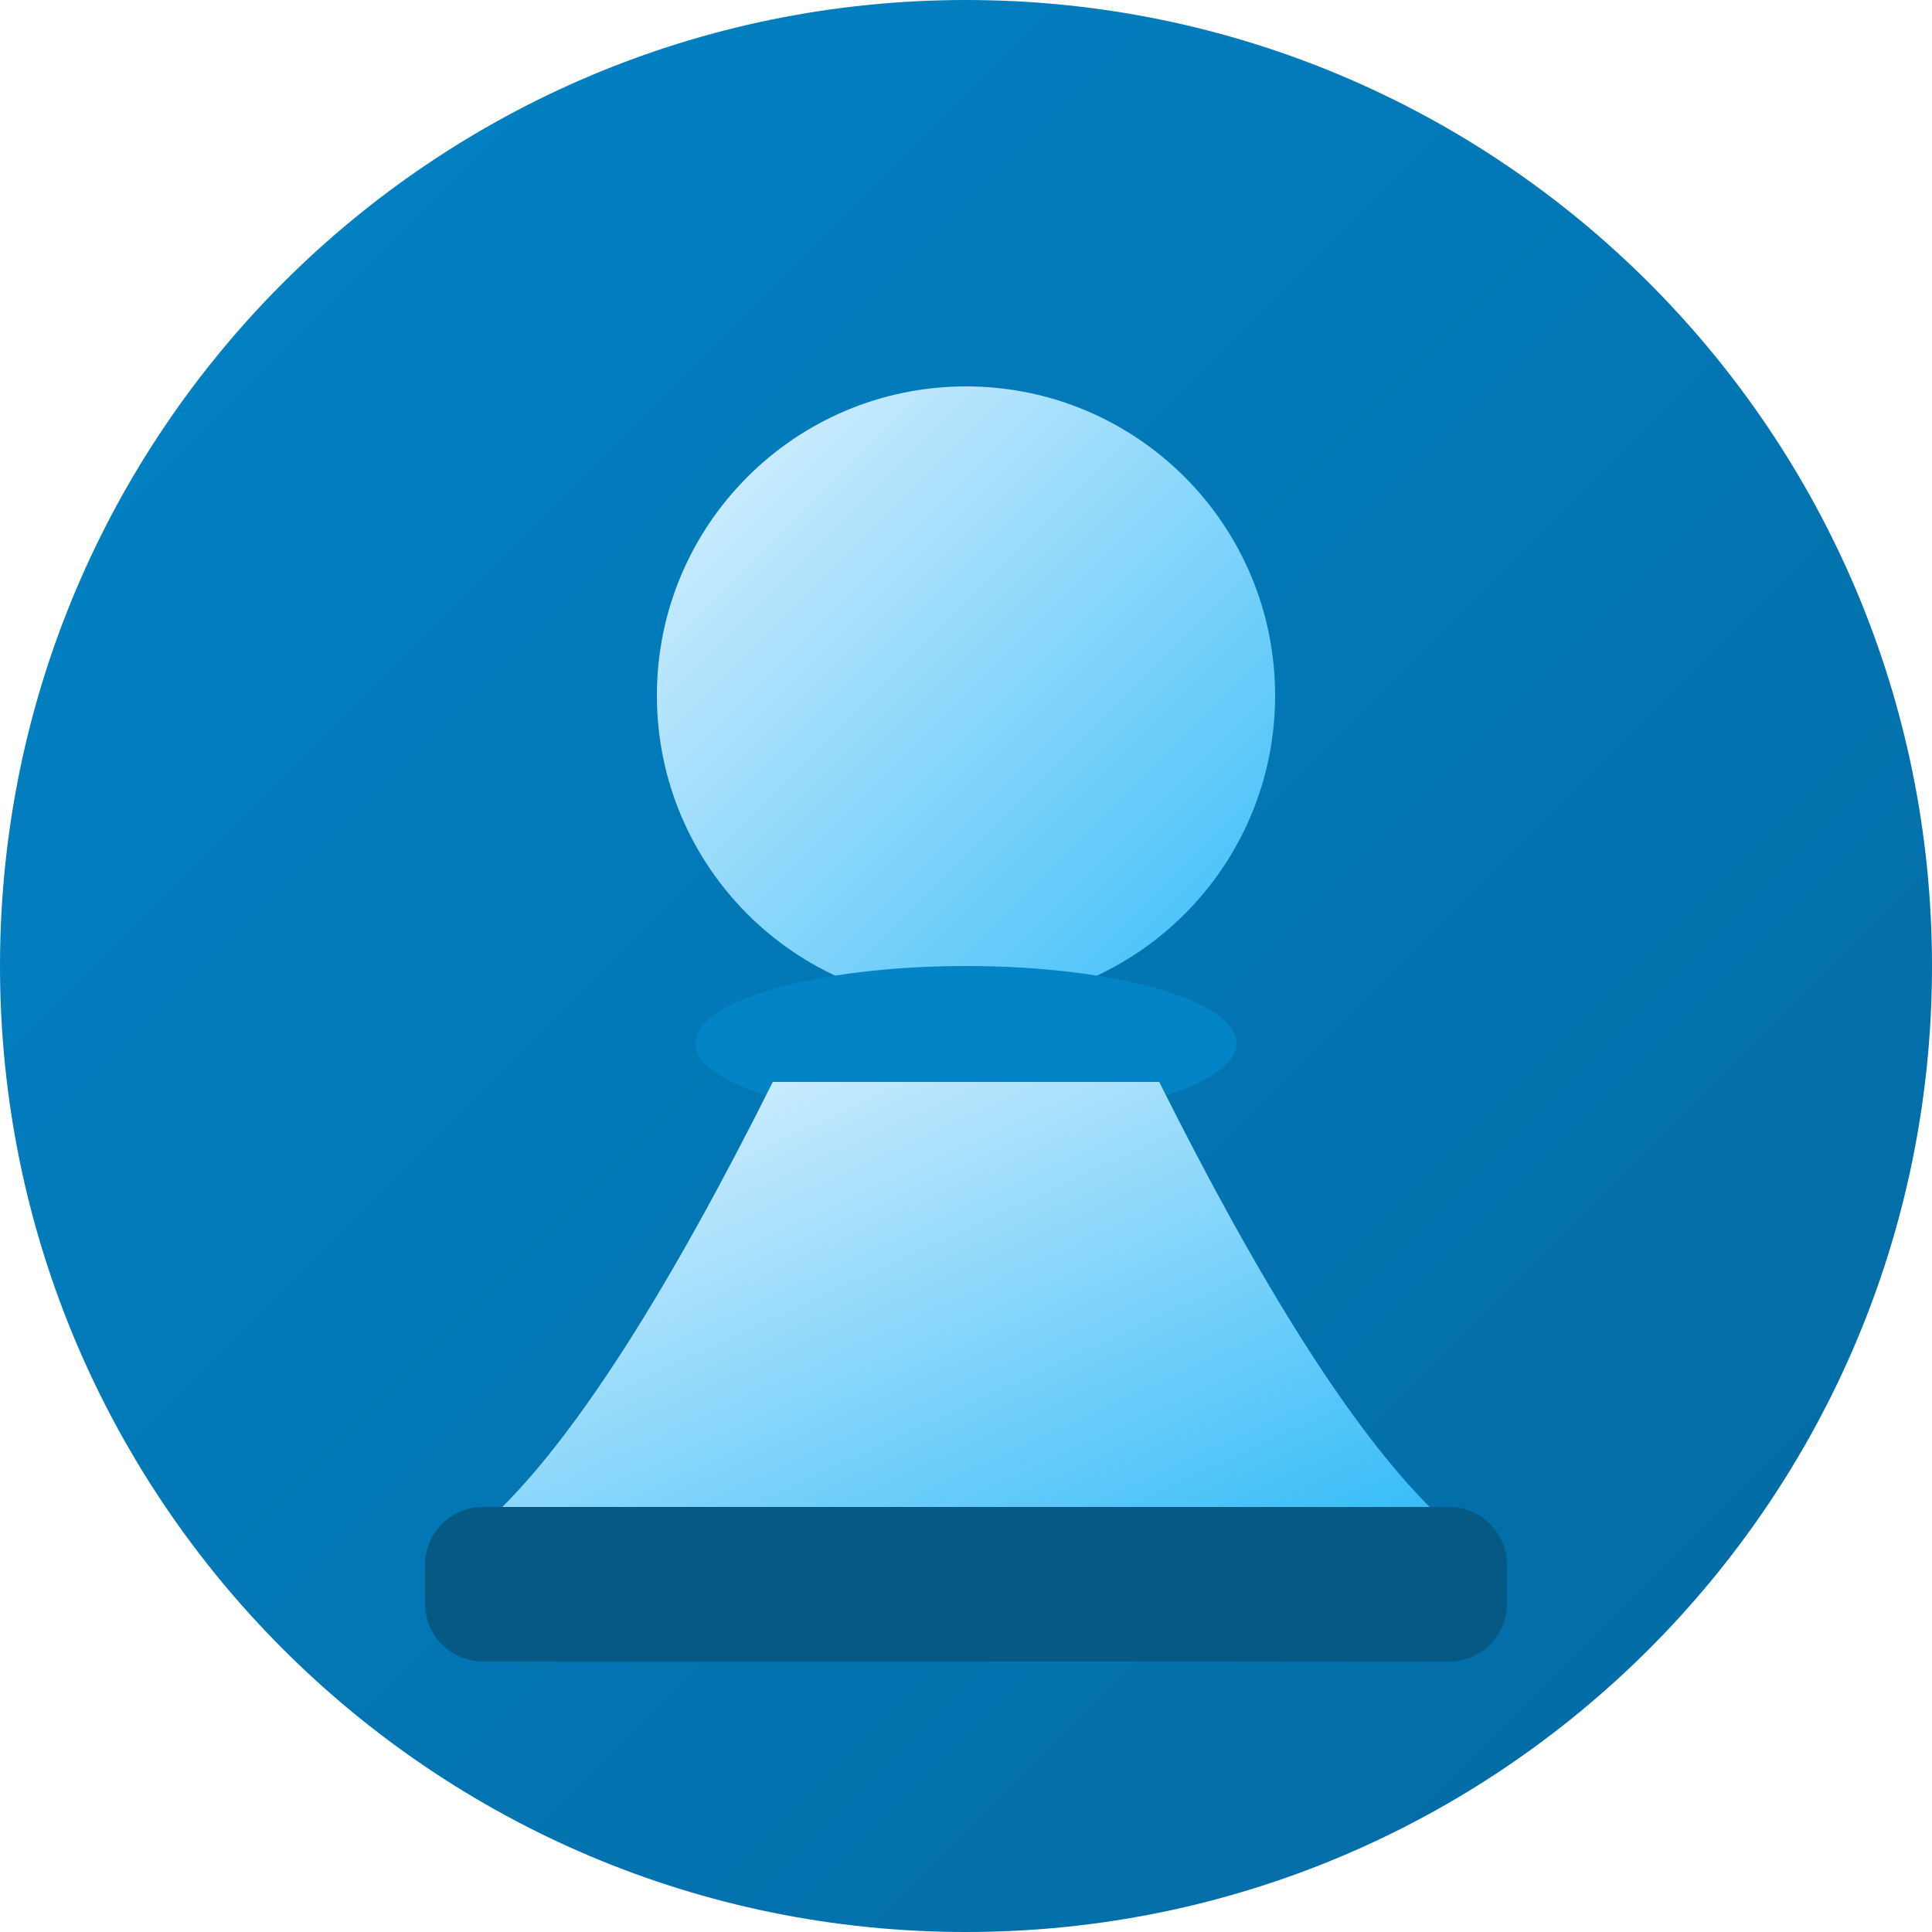
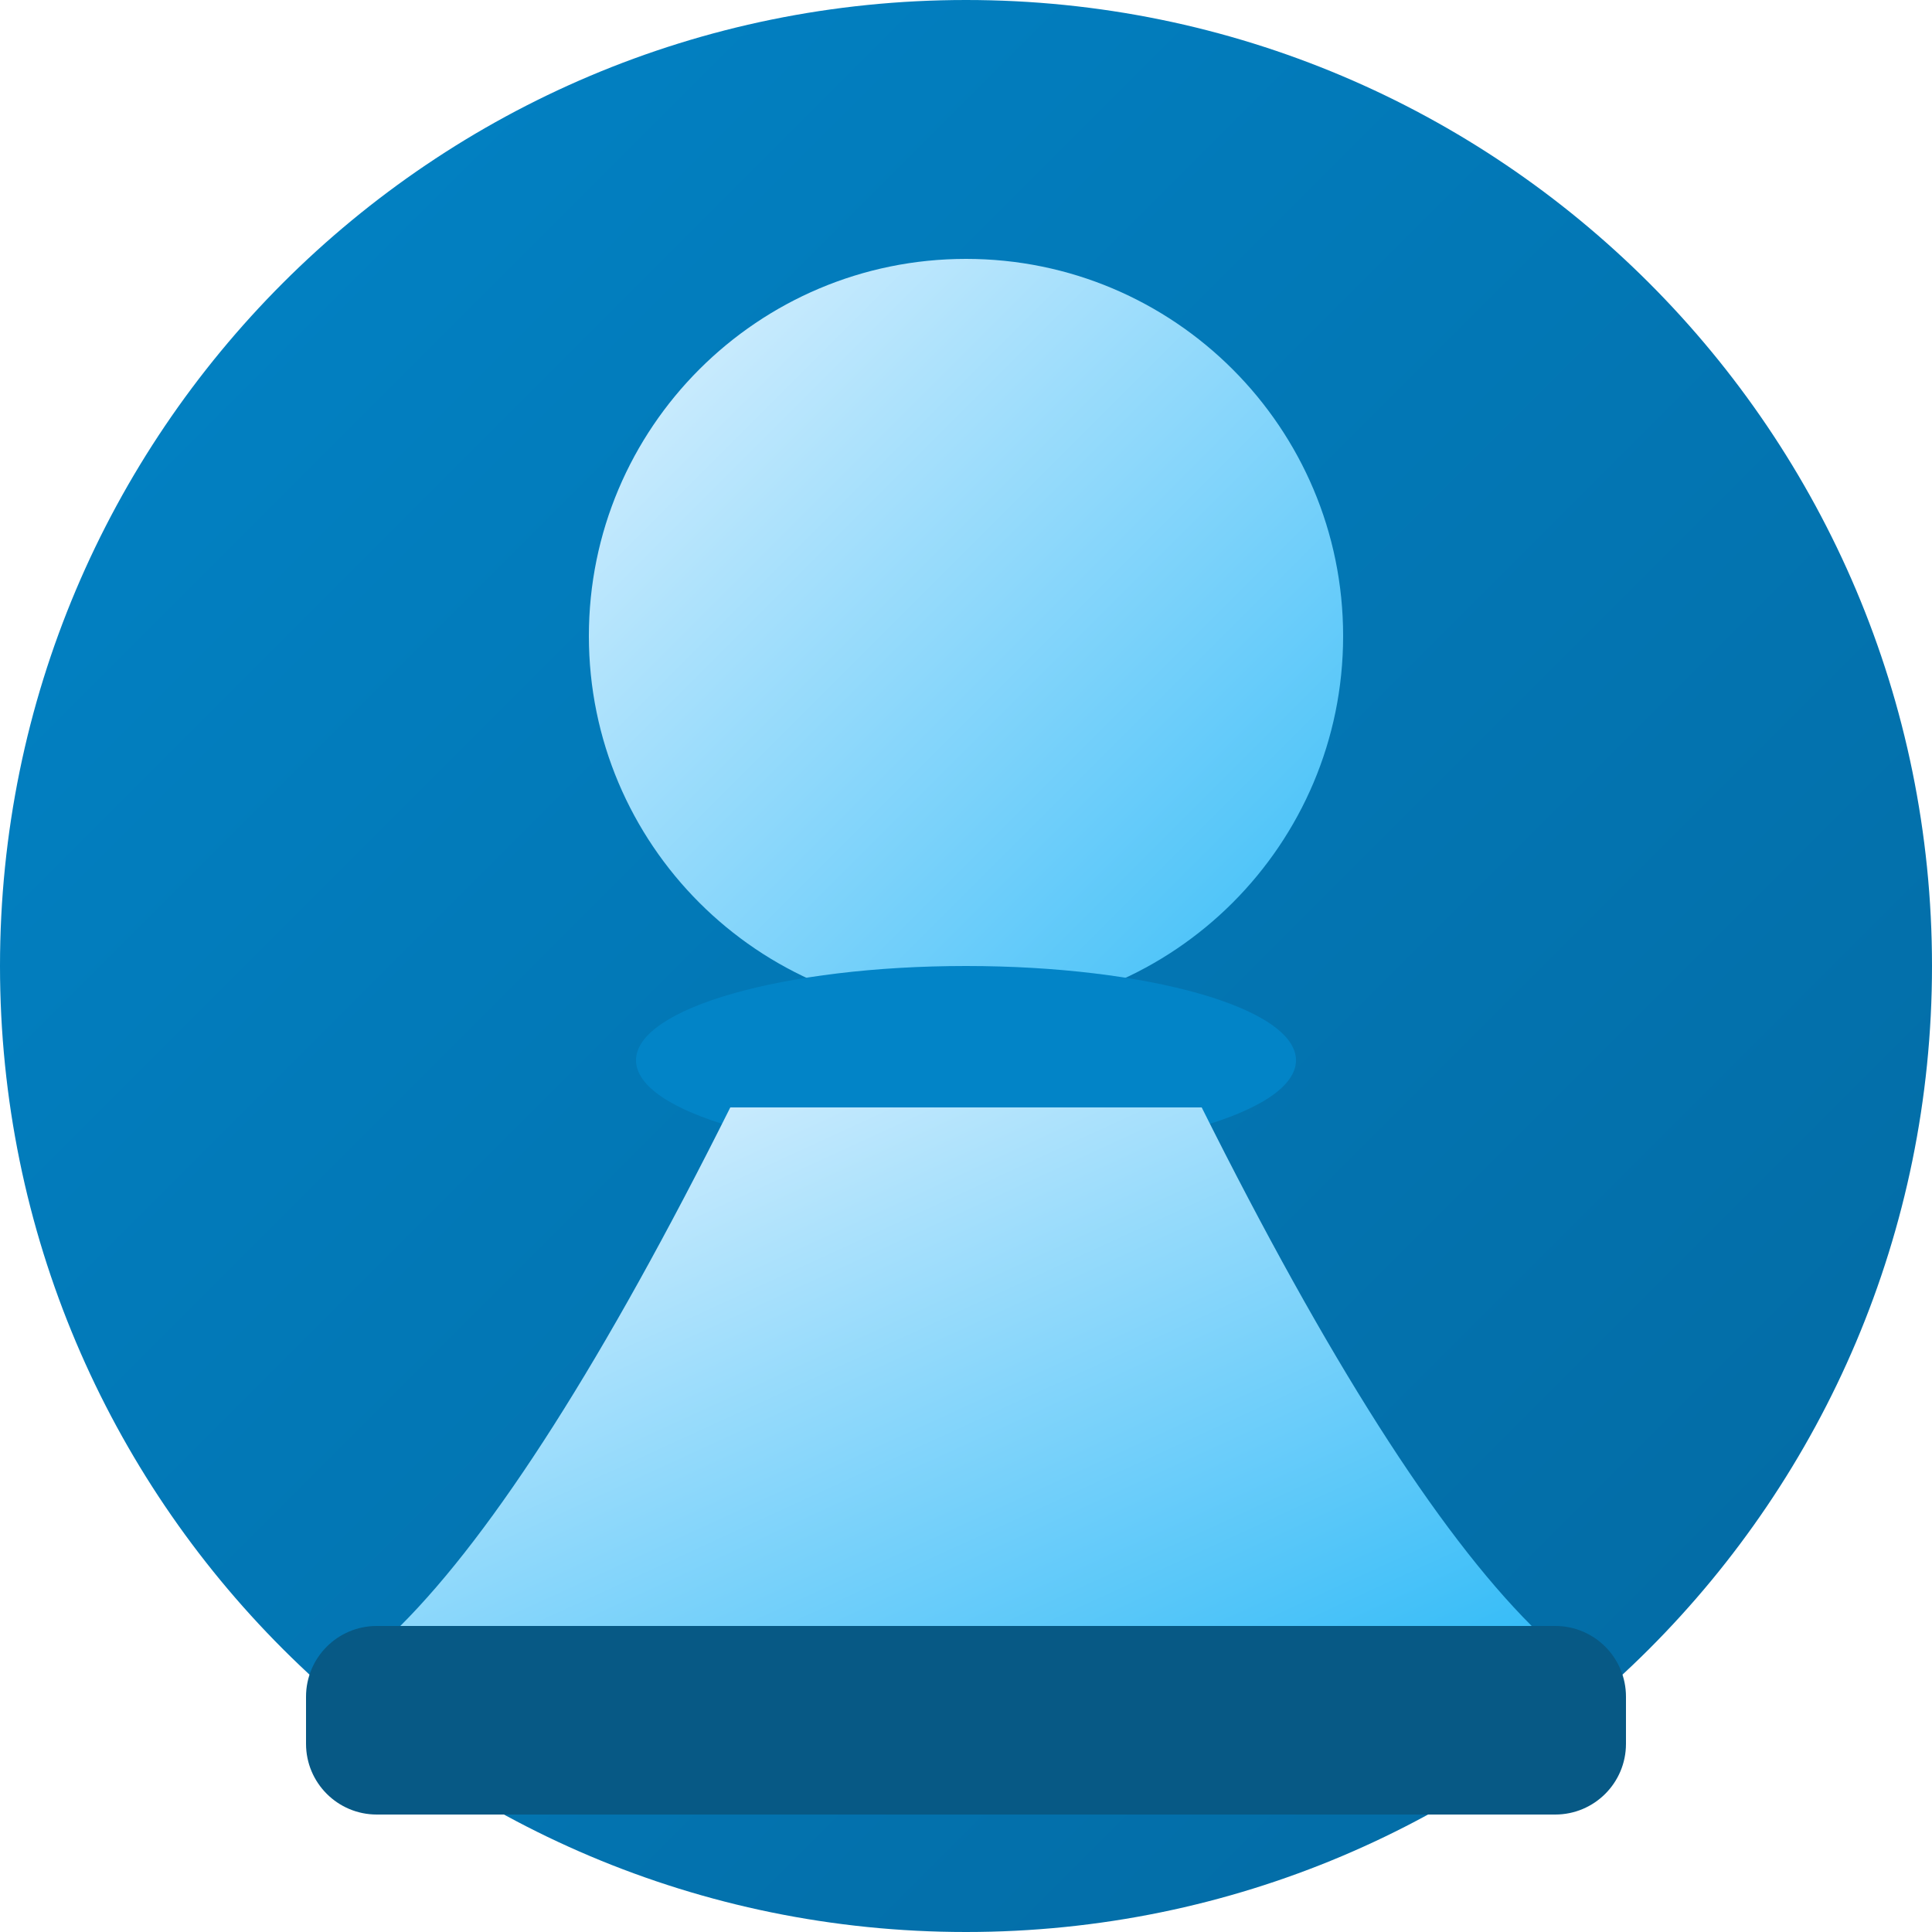
<svg xmlns="http://www.w3.org/2000/svg" viewBox="0 0 100 100">
  <defs>
    <linearGradient id="bg-pawn" x1="0%" y1="0%" x2="100%" y2="100%">
      <stop offset="0%" stop-color="#0284c7" />
      <stop offset="100%" stop-color="#0369a1" />
    </linearGradient>
    <linearGradient id="cyan-glow" x1="0%" y1="0%" x2="100%" y2="100%">
      <stop offset="0%" stop-color="#e0f2fe" />
      <stop offset="100%" stop-color="#38bdf8" />
    </linearGradient>
  </defs>
  <rect width="100" height="100" rx="50" fill="url(#bg-pawn)" />
-   <circle cx="50" cy="36" r="16" fill="url(#cyan-glow)" />
-   <ellipse cx="50" cy="54" rx="14" ry="4" fill="#0284c7" />
-   <path d="M40 56 Q32 72 26 78 h48 Q68 72 60 56 Z" fill="url(#cyan-glow)" />
-   <rect x="22" y="78" width="56" height="8" rx="3" fill="#075985" />
+   <g transform="translate(50, 50) scale(1.22) translate(-50, -50)">
+     <circle cx="50" cy="36" r="16" fill="url(#cyan-glow)" />
+     <ellipse cx="50" cy="54" rx="14" ry="4" fill="#0284c7" />
+     <path d="M40 56 Q32 72 26 78 h48 Q68 72 60 56 Z" fill="url(#cyan-glow)" />
+     <rect x="22" y="78" width="56" height="8" rx="3" fill="#075985" />
+   </g>
</svg>
